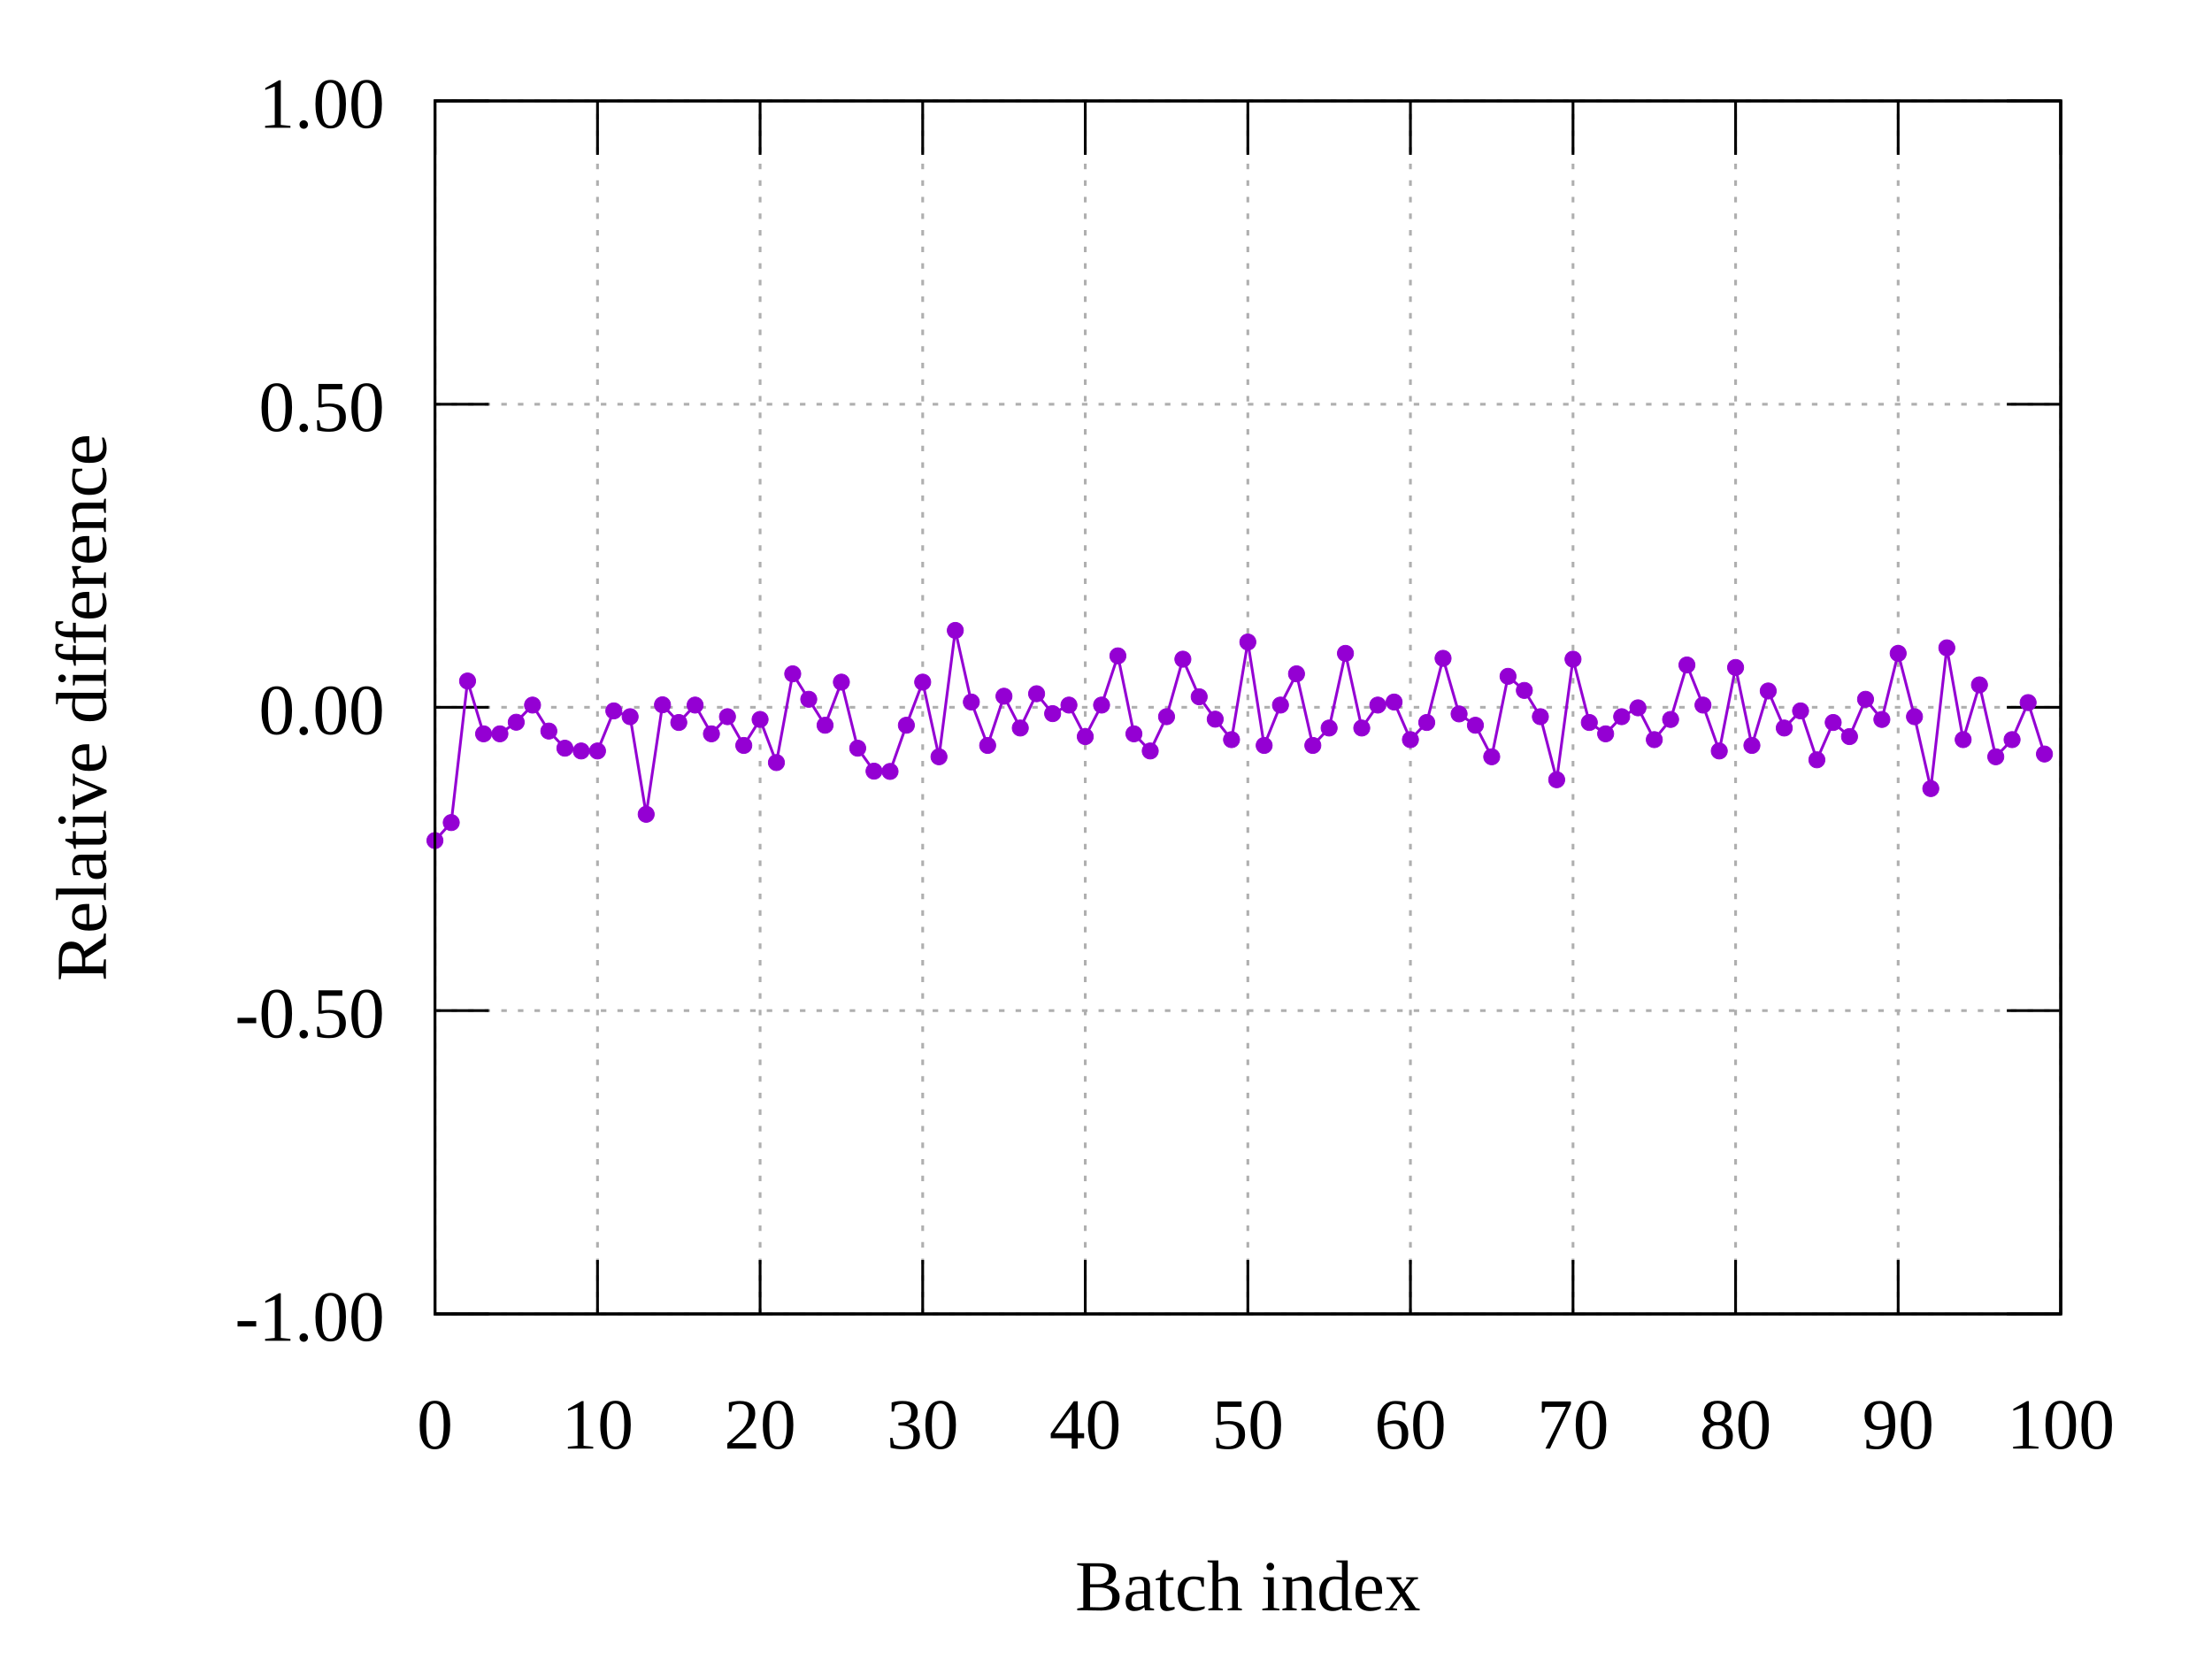
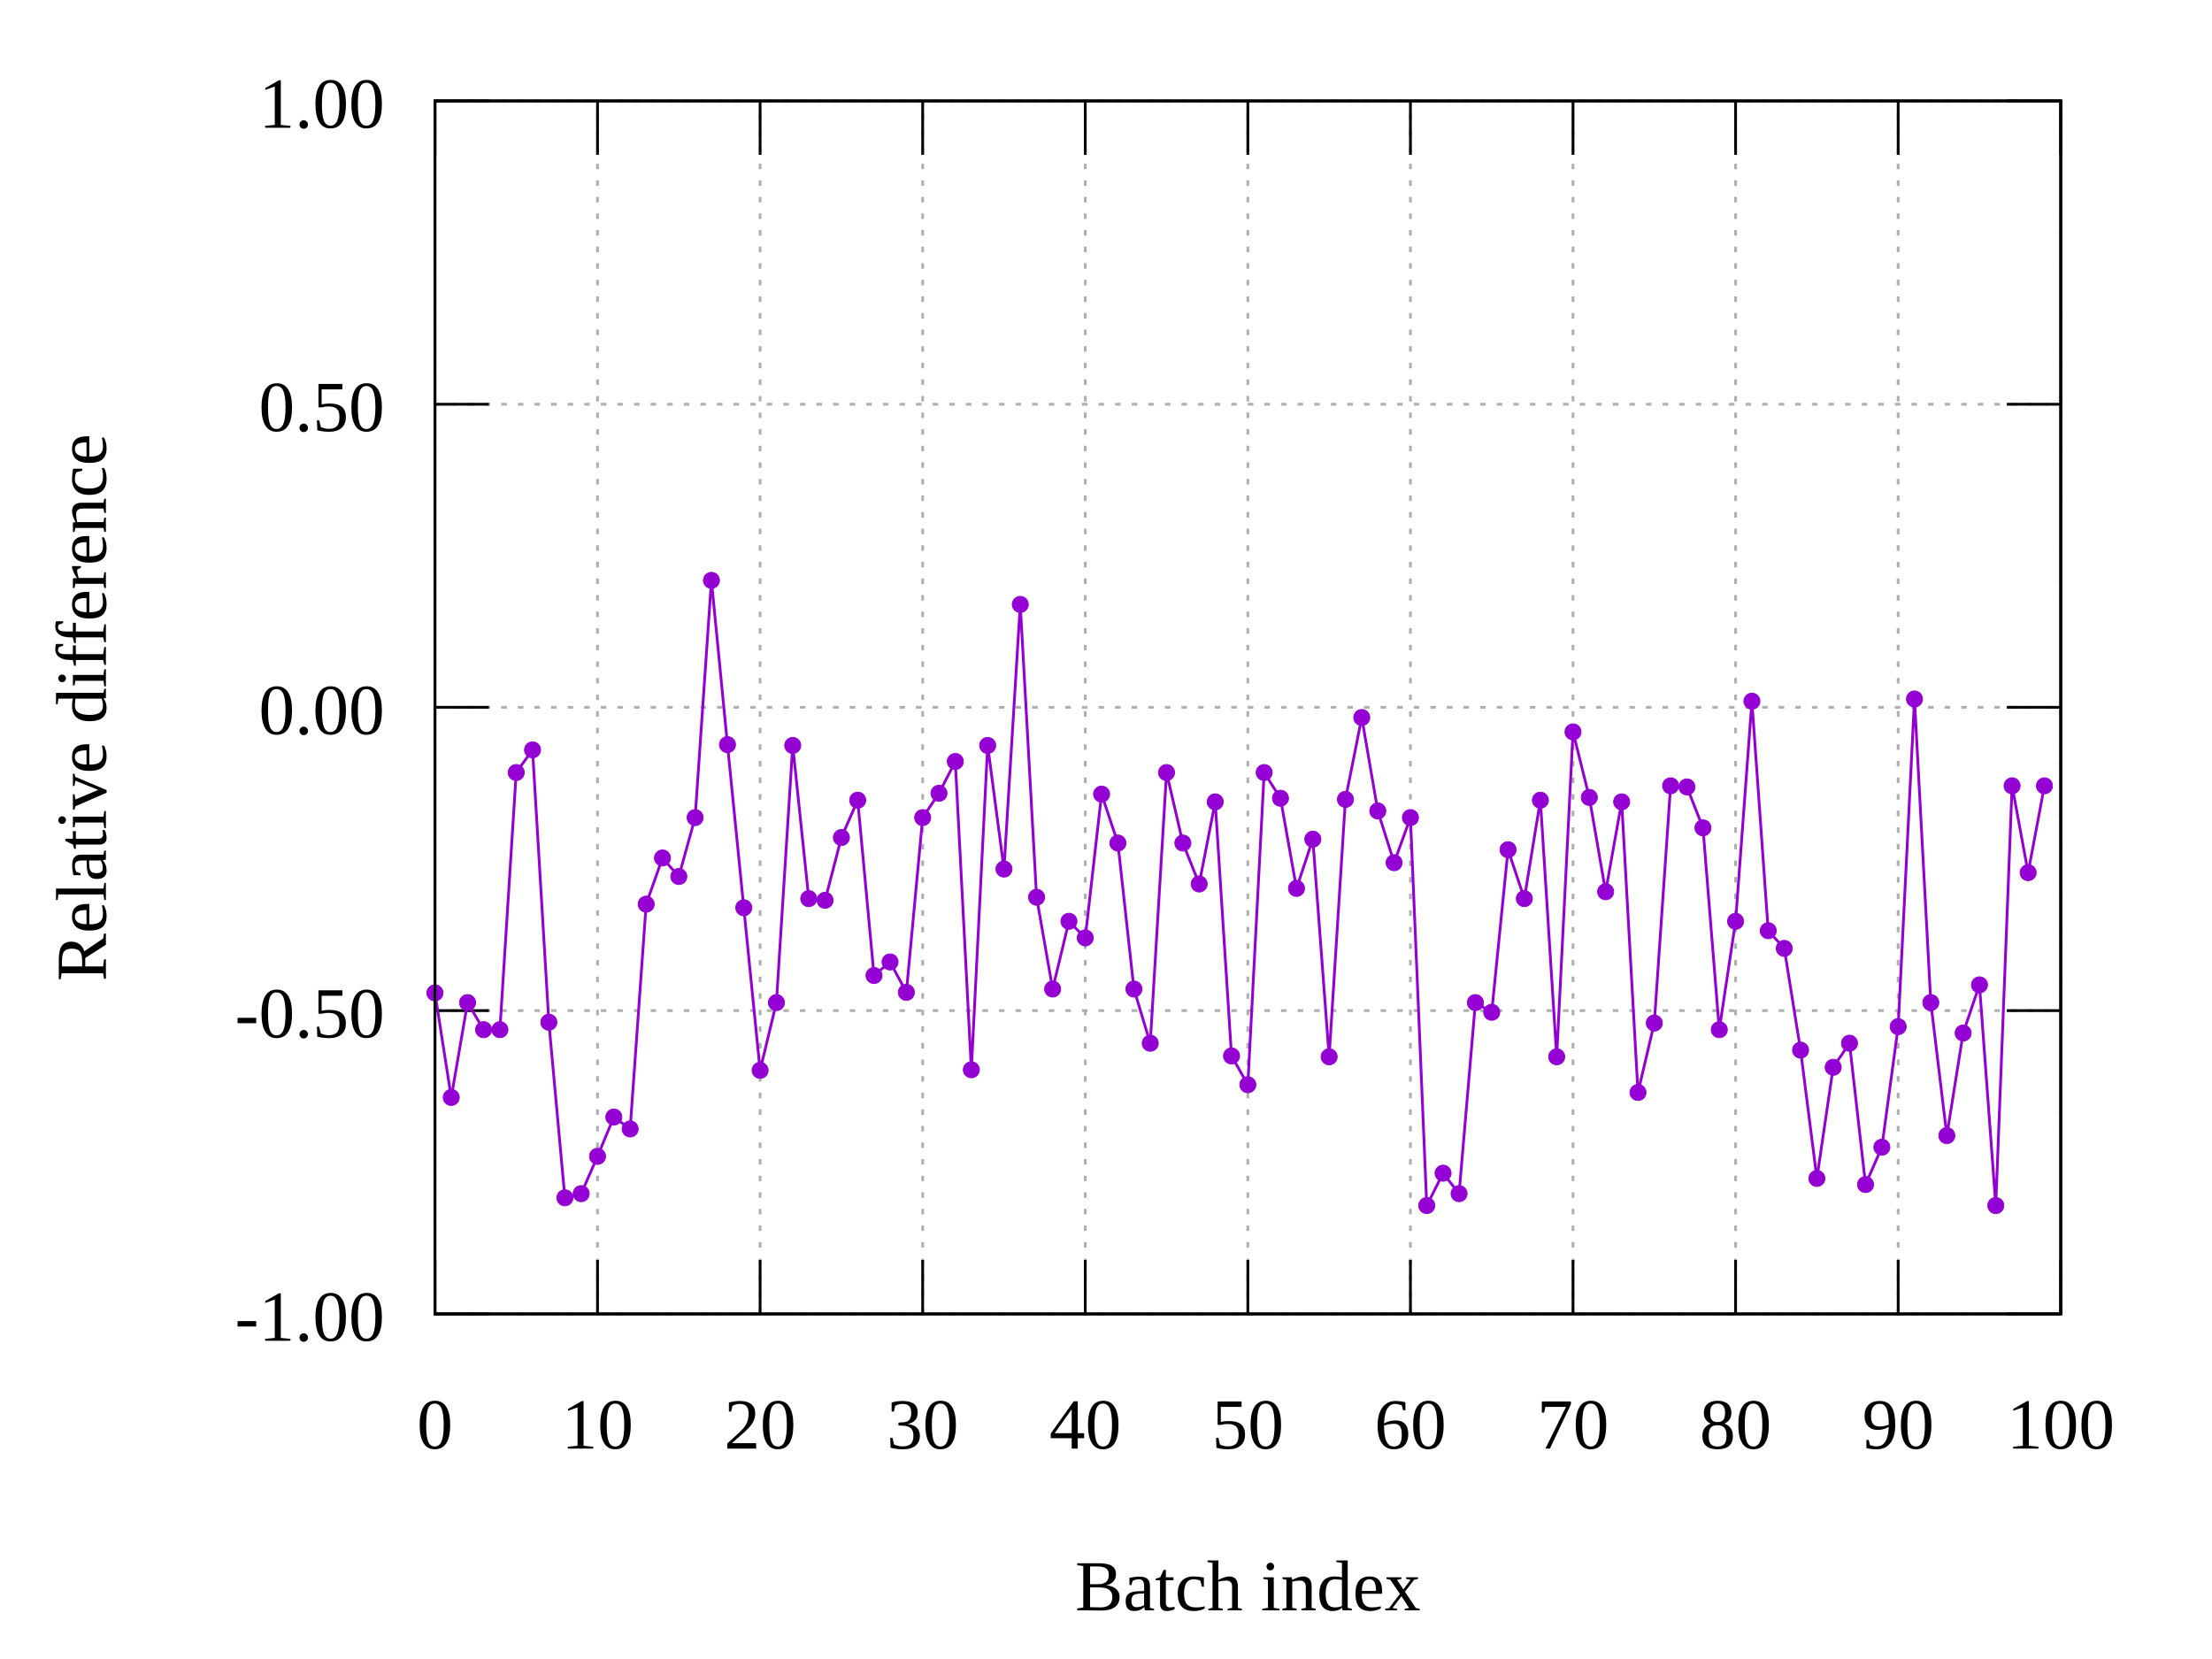
<svg xmlns="http://www.w3.org/2000/svg" xmlns:xlink="http://www.w3.org/1999/xlink" width="800" height="600" viewBox="0 0 800 600">
  <g id="gnuplot_canvas">
    <rect x="0" y="0" width="800" height="600" fill="none" />
    <defs>
      <circle id="gpDot" r="0.5" stroke-width="0.5" />
      <path id="gpPt0" stroke-width="0.103" stroke="currentColor" d="M-1,0 h2 M0,-1 v2" />
      <path id="gpPt1" stroke-width="0.103" stroke="currentColor" d="M-1,-1 L1,1 M1,-1 L-1,1" />
      <path id="gpPt2" stroke-width="0.103" stroke="currentColor" d="M-1,0 L1,0 M0,-1 L0,1 M-1,-1 L1,1 M-1,1 L1,-1" />
      <rect id="gpPt3" stroke-width="0.103" stroke="currentColor" x="-1" y="-1" width="2" height="2" />
      <rect id="gpPt4" stroke-width="0.103" stroke="currentColor" fill="currentColor" x="-1" y="-1" width="2" height="2" />
      <circle id="gpPt5" stroke-width="0.103" stroke="currentColor" cx="0" cy="0" r="1" />
      <use xlink:href="#gpPt5" id="gpPt6" fill="currentColor" stroke="none" />
      <path id="gpPt7" stroke-width="0.103" stroke="currentColor" d="M0,-1.33 L-1.33,0.67 L1.33,0.67 z" />
      <use xlink:href="#gpPt7" id="gpPt8" fill="currentColor" stroke="none" />
      <use xlink:href="#gpPt7" id="gpPt9" stroke="currentColor" transform="rotate(180)" />
      <use xlink:href="#gpPt9" id="gpPt10" fill="currentColor" stroke="none" />
      <use xlink:href="#gpPt3" id="gpPt11" stroke="currentColor" transform="rotate(45)" />
      <use xlink:href="#gpPt11" id="gpPt12" fill="currentColor" stroke="none" />
      <path id="gpPt13" stroke-width="0.103" stroke="currentColor" d="M0,1.330 L1.265,0.411 L0.782,-1.067 L-0.782,-1.076 L-1.265,0.411 z" />
      <use xlink:href="#gpPt13" id="gpPt14" fill="currentColor" stroke="none" />
      <filter id="textbox" filterUnits="objectBoundingBox" x="0" y="0" height="1" width="1">
        <feFlood flood-color="white" flood-opacity="1" result="bgnd" />
        <feComposite in="SourceGraphic" in2="bgnd" operator="atop" />
      </filter>
      <filter id="greybox" filterUnits="objectBoundingBox" x="0" y="0" height="1" width="1">
        <feFlood flood-color="lightgrey" flood-opacity="1" result="grey" />
        <feComposite in="SourceGraphic" in2="grey" operator="atop" />
      </filter>
    </defs>
    <g fill="none" color="white" stroke="currentColor" stroke-width="1.00" stroke-linecap="butt" stroke-linejoin="miter">
</g>
    <g fill="none" color="black" stroke="currentColor" stroke-width="1.00" stroke-linecap="butt" stroke-linejoin="miter">
</g>
    <g fill="none" color="gray" stroke="currentColor" stroke-width="1.00" stroke-linecap="butt" stroke-linejoin="miter">
      <path stroke="rgb(175, 175, 175)" stroke-dasharray="2,4" class="gridline" d="M157.3,475.2 L745.3,475.2  " />
    </g>
    <g fill="none" color="black" stroke="currentColor" stroke-width="1.00" stroke-linecap="butt" stroke-linejoin="miter">
      <path stroke="black" d="M157.3,475.2 L176.8,475.2 M745.3,475.2 L725.8,475.2  " />
      <g transform="translate(139.1,484.9)" stroke="none" fill="black" font-family="Times New Roman" font-size="26.00" text-anchor="end">
        <text>
          <tspan font-family="Times New Roman">-1.00</tspan>
        </text>
      </g>
    </g>
    <g fill="none" color="black" stroke="currentColor" stroke-width="1.00" stroke-linecap="butt" stroke-linejoin="miter">
</g>
    <g fill="none" color="gray" stroke="currentColor" stroke-width="1.00" stroke-linecap="butt" stroke-linejoin="miter">
      <path stroke="rgb(175, 175, 175)" stroke-dasharray="2,4" class="gridline" d="M157.3,365.5 L745.3,365.5  " />
    </g>
    <g fill="none" color="black" stroke="currentColor" stroke-width="1.00" stroke-linecap="butt" stroke-linejoin="miter">
      <path stroke="black" d="M157.3,365.5 L176.8,365.5 M745.3,365.5 L725.8,365.5  " />
      <g transform="translate(139.1,375.2)" stroke="none" fill="black" font-family="Times New Roman" font-size="26.00" text-anchor="end">
        <text>
          <tspan font-family="Times New Roman">-0.50</tspan>
        </text>
      </g>
    </g>
    <g fill="none" color="black" stroke="currentColor" stroke-width="1.00" stroke-linecap="butt" stroke-linejoin="miter">
</g>
    <g fill="none" color="gray" stroke="currentColor" stroke-width="1.00" stroke-linecap="butt" stroke-linejoin="miter">
      <path stroke="rgb(175, 175, 175)" stroke-dasharray="2,4" class="gridline" d="M157.3,255.8 L745.3,255.8  " />
    </g>
    <g fill="none" color="black" stroke="currentColor" stroke-width="1.00" stroke-linecap="butt" stroke-linejoin="miter">
      <path stroke="black" d="M157.3,255.8 L176.8,255.8 M745.3,255.8 L725.8,255.8  " />
      <g transform="translate(139.1,265.5)" stroke="none" fill="black" font-family="Times New Roman" font-size="26.00" text-anchor="end">
        <text>
          <tspan font-family="Times New Roman">0.00</tspan>
        </text>
      </g>
    </g>
    <g fill="none" color="black" stroke="currentColor" stroke-width="1.00" stroke-linecap="butt" stroke-linejoin="miter">
</g>
    <g fill="none" color="gray" stroke="currentColor" stroke-width="1.00" stroke-linecap="butt" stroke-linejoin="miter">
      <path stroke="rgb(175, 175, 175)" stroke-dasharray="2,4" class="gridline" d="M157.3,146.2 L745.3,146.2  " />
    </g>
    <g fill="none" color="black" stroke="currentColor" stroke-width="1.00" stroke-linecap="butt" stroke-linejoin="miter">
      <path stroke="black" d="M157.3,146.2 L176.8,146.2 M745.3,146.2 L725.8,146.2  " />
      <g transform="translate(139.1,155.9)" stroke="none" fill="black" font-family="Times New Roman" font-size="26.00" text-anchor="end">
        <text>
          <tspan font-family="Times New Roman">0.50</tspan>
        </text>
      </g>
    </g>
    <g fill="none" color="black" stroke="currentColor" stroke-width="1.00" stroke-linecap="butt" stroke-linejoin="miter">
</g>
    <g fill="none" color="gray" stroke="currentColor" stroke-width="1.00" stroke-linecap="butt" stroke-linejoin="miter">
      <path stroke="rgb(175, 175, 175)" stroke-dasharray="2,4" class="gridline" d="M157.3,36.5 L745.3,36.5  " />
    </g>
    <g fill="none" color="black" stroke="currentColor" stroke-width="1.00" stroke-linecap="butt" stroke-linejoin="miter">
      <path stroke="black" d="M157.3,36.5 L176.8,36.5 M745.3,36.5 L725.8,36.5  " />
      <g transform="translate(139.1,46.2)" stroke="none" fill="black" font-family="Times New Roman" font-size="26.00" text-anchor="end">
        <text>
          <tspan font-family="Times New Roman">1.00</tspan>
        </text>
      </g>
    </g>
    <g fill="none" color="black" stroke="currentColor" stroke-width="1.00" stroke-linecap="butt" stroke-linejoin="miter">
</g>
    <g fill="none" color="gray" stroke="currentColor" stroke-width="1.00" stroke-linecap="butt" stroke-linejoin="miter">
      <path stroke="rgb(175, 175, 175)" stroke-dasharray="2,4" class="gridline" d="M157.3,475.2 L157.3,36.5  " />
    </g>
    <g fill="none" color="black" stroke="currentColor" stroke-width="1.00" stroke-linecap="butt" stroke-linejoin="miter">
      <path stroke="black" d="M157.3,475.2 L157.3,455.7 M157.3,36.5 L157.3,56.0  " />
      <g transform="translate(157.3,523.9)" stroke="none" fill="black" font-family="Times New Roman" font-size="26.00" text-anchor="middle">
        <text>
          <tspan font-family="Times New Roman"> 0</tspan>
        </text>
      </g>
    </g>
    <g fill="none" color="black" stroke="currentColor" stroke-width="1.00" stroke-linecap="butt" stroke-linejoin="miter">
</g>
    <g fill="none" color="gray" stroke="currentColor" stroke-width="1.00" stroke-linecap="butt" stroke-linejoin="miter">
      <path stroke="rgb(175, 175, 175)" stroke-dasharray="2,4" class="gridline" d="M216.1,475.2 L216.1,36.5  " />
    </g>
    <g fill="none" color="black" stroke="currentColor" stroke-width="1.00" stroke-linecap="butt" stroke-linejoin="miter">
      <path stroke="black" d="M216.1,475.2 L216.1,455.7 M216.1,36.5 L216.1,56.0  " />
      <g transform="translate(216.1,523.9)" stroke="none" fill="black" font-family="Times New Roman" font-size="26.00" text-anchor="middle">
        <text>
          <tspan font-family="Times New Roman"> 10</tspan>
        </text>
      </g>
    </g>
    <g fill="none" color="black" stroke="currentColor" stroke-width="1.00" stroke-linecap="butt" stroke-linejoin="miter">
</g>
    <g fill="none" color="gray" stroke="currentColor" stroke-width="1.00" stroke-linecap="butt" stroke-linejoin="miter">
      <path stroke="rgb(175, 175, 175)" stroke-dasharray="2,4" class="gridline" d="M274.9,475.2 L274.9,36.5  " />
    </g>
    <g fill="none" color="black" stroke="currentColor" stroke-width="1.00" stroke-linecap="butt" stroke-linejoin="miter">
      <path stroke="black" d="M274.9,475.2 L274.9,455.7 M274.9,36.5 L274.9,56.0  " />
      <g transform="translate(274.9,523.9)" stroke="none" fill="black" font-family="Times New Roman" font-size="26.00" text-anchor="middle">
        <text>
          <tspan font-family="Times New Roman"> 20</tspan>
        </text>
      </g>
    </g>
    <g fill="none" color="black" stroke="currentColor" stroke-width="1.00" stroke-linecap="butt" stroke-linejoin="miter">
</g>
    <g fill="none" color="gray" stroke="currentColor" stroke-width="1.00" stroke-linecap="butt" stroke-linejoin="miter">
      <path stroke="rgb(175, 175, 175)" stroke-dasharray="2,4" class="gridline" d="M333.7,475.2 L333.7,36.5  " />
    </g>
    <g fill="none" color="black" stroke="currentColor" stroke-width="1.00" stroke-linecap="butt" stroke-linejoin="miter">
      <path stroke="black" d="M333.7,475.2 L333.7,455.7 M333.7,36.5 L333.7,56.0  " />
      <g transform="translate(333.7,523.9)" stroke="none" fill="black" font-family="Times New Roman" font-size="26.00" text-anchor="middle">
        <text>
          <tspan font-family="Times New Roman"> 30</tspan>
        </text>
      </g>
    </g>
    <g fill="none" color="black" stroke="currentColor" stroke-width="1.00" stroke-linecap="butt" stroke-linejoin="miter">
</g>
    <g fill="none" color="gray" stroke="currentColor" stroke-width="1.00" stroke-linecap="butt" stroke-linejoin="miter">
      <path stroke="rgb(175, 175, 175)" stroke-dasharray="2,4" class="gridline" d="M392.5,475.2 L392.5,36.5  " />
    </g>
    <g fill="none" color="black" stroke="currentColor" stroke-width="1.00" stroke-linecap="butt" stroke-linejoin="miter">
      <path stroke="black" d="M392.5,475.2 L392.5,455.7 M392.5,36.5 L392.5,56.0  " />
      <g transform="translate(392.5,523.9)" stroke="none" fill="black" font-family="Times New Roman" font-size="26.00" text-anchor="middle">
        <text>
          <tspan font-family="Times New Roman"> 40</tspan>
        </text>
      </g>
    </g>
    <g fill="none" color="black" stroke="currentColor" stroke-width="1.00" stroke-linecap="butt" stroke-linejoin="miter">
</g>
    <g fill="none" color="gray" stroke="currentColor" stroke-width="1.00" stroke-linecap="butt" stroke-linejoin="miter">
      <path stroke="rgb(175, 175, 175)" stroke-dasharray="2,4" class="gridline" d="M451.3,475.2 L451.3,36.5  " />
    </g>
    <g fill="none" color="black" stroke="currentColor" stroke-width="1.00" stroke-linecap="butt" stroke-linejoin="miter">
      <path stroke="black" d="M451.3,475.2 L451.3,455.7 M451.3,36.5 L451.3,56.0  " />
      <g transform="translate(451.3,523.9)" stroke="none" fill="black" font-family="Times New Roman" font-size="26.00" text-anchor="middle">
        <text>
          <tspan font-family="Times New Roman"> 50</tspan>
        </text>
      </g>
    </g>
    <g fill="none" color="black" stroke="currentColor" stroke-width="1.00" stroke-linecap="butt" stroke-linejoin="miter">
</g>
    <g fill="none" color="gray" stroke="currentColor" stroke-width="1.00" stroke-linecap="butt" stroke-linejoin="miter">
      <path stroke="rgb(175, 175, 175)" stroke-dasharray="2,4" class="gridline" d="M510.1,475.2 L510.1,36.5  " />
    </g>
    <g fill="none" color="black" stroke="currentColor" stroke-width="1.00" stroke-linecap="butt" stroke-linejoin="miter">
      <path stroke="black" d="M510.1,475.2 L510.1,455.7 M510.1,36.5 L510.1,56.0  " />
      <g transform="translate(510.1,523.9)" stroke="none" fill="black" font-family="Times New Roman" font-size="26.00" text-anchor="middle">
        <text>
          <tspan font-family="Times New Roman"> 60</tspan>
        </text>
      </g>
    </g>
    <g fill="none" color="black" stroke="currentColor" stroke-width="1.00" stroke-linecap="butt" stroke-linejoin="miter">
</g>
    <g fill="none" color="gray" stroke="currentColor" stroke-width="1.00" stroke-linecap="butt" stroke-linejoin="miter">
      <path stroke="rgb(175, 175, 175)" stroke-dasharray="2,4" class="gridline" d="M568.9,475.2 L568.9,36.5  " />
    </g>
    <g fill="none" color="black" stroke="currentColor" stroke-width="1.00" stroke-linecap="butt" stroke-linejoin="miter">
      <path stroke="black" d="M568.9,475.2 L568.9,455.7 M568.9,36.5 L568.9,56.0  " />
      <g transform="translate(568.9,523.9)" stroke="none" fill="black" font-family="Times New Roman" font-size="26.00" text-anchor="middle">
        <text>
          <tspan font-family="Times New Roman"> 70</tspan>
        </text>
      </g>
    </g>
    <g fill="none" color="black" stroke="currentColor" stroke-width="1.00" stroke-linecap="butt" stroke-linejoin="miter">
</g>
    <g fill="none" color="gray" stroke="currentColor" stroke-width="1.00" stroke-linecap="butt" stroke-linejoin="miter">
      <path stroke="rgb(175, 175, 175)" stroke-dasharray="2,4" class="gridline" d="M627.7,475.2 L627.7,56.0 L627.7,36.5  " />
    </g>
    <g fill="none" color="black" stroke="currentColor" stroke-width="1.00" stroke-linecap="butt" stroke-linejoin="miter">
      <path stroke="black" d="M627.7,475.2 L627.7,455.7 M627.7,36.5 L627.7,56.0  " />
      <g transform="translate(627.7,523.9)" stroke="none" fill="black" font-family="Times New Roman" font-size="26.00" text-anchor="middle">
        <text>
          <tspan font-family="Times New Roman"> 80</tspan>
        </text>
      </g>
    </g>
    <g fill="none" color="black" stroke="currentColor" stroke-width="1.00" stroke-linecap="butt" stroke-linejoin="miter">
</g>
    <g fill="none" color="gray" stroke="currentColor" stroke-width="1.00" stroke-linecap="butt" stroke-linejoin="miter">
      <path stroke="rgb(175, 175, 175)" stroke-dasharray="2,4" class="gridline" d="M686.5,475.2 L686.5,56.0 L686.5,36.5  " />
    </g>
    <g fill="none" color="black" stroke="currentColor" stroke-width="1.00" stroke-linecap="butt" stroke-linejoin="miter">
      <path stroke="black" d="M686.5,475.2 L686.5,455.7 M686.5,36.5 L686.5,56.0  " />
      <g transform="translate(686.5,523.9)" stroke="none" fill="black" font-family="Times New Roman" font-size="26.00" text-anchor="middle">
        <text>
          <tspan font-family="Times New Roman"> 90</tspan>
        </text>
      </g>
    </g>
    <g fill="none" color="black" stroke="currentColor" stroke-width="1.00" stroke-linecap="butt" stroke-linejoin="miter">
</g>
    <g fill="none" color="gray" stroke="currentColor" stroke-width="1.00" stroke-linecap="butt" stroke-linejoin="miter">
      <path stroke="rgb(175, 175, 175)" stroke-dasharray="2,4" class="gridline" d="M745.3,475.2 L745.3,36.5  " />
    </g>
    <g fill="none" color="black" stroke="currentColor" stroke-width="1.00" stroke-linecap="butt" stroke-linejoin="miter">
      <path stroke="black" d="M745.3,475.2 L745.3,455.7 M745.3,36.5 L745.3,56.0  " />
      <g transform="translate(745.3,523.9)" stroke="none" fill="black" font-family="Times New Roman" font-size="26.00" text-anchor="middle">
        <text>
          <tspan font-family="Times New Roman"> 100</tspan>
        </text>
      </g>
    </g>
    <g fill="none" color="black" stroke="currentColor" stroke-width="1.00" stroke-linecap="butt" stroke-linejoin="miter">
</g>
    <g fill="none" color="black" stroke="currentColor" stroke-width="1.00" stroke-linecap="butt" stroke-linejoin="miter">
      <path stroke="black" d="M157.3,36.5 L157.3,475.2 L745.3,475.2 L745.3,36.5 L157.3,36.5 Z  " />
    </g>
    <g fill="none" color="black" stroke="currentColor" stroke-width="1.00" stroke-linecap="butt" stroke-linejoin="miter">
      <g transform="translate(38.3,255.9) rotate(270)" stroke="none" fill="black" font-family="Times New Roman" font-size="26.00" text-anchor="middle">
        <text>
          <tspan font-family="Times New Roman">Relative difference</tspan>
        </text>
      </g>
    </g>
    <g fill="none" color="black" stroke="currentColor" stroke-width="1.00" stroke-linecap="butt" stroke-linejoin="miter">
      <g transform="translate(451.3,582.4)" stroke="none" fill="black" font-family="Times New Roman" font-size="26.00" text-anchor="middle">
        <text>
          <tspan font-family="Times New Roman">Batch index</tspan>
        </text>
      </g>
    </g>
    <g fill="none" color="black" stroke="currentColor" stroke-width="1.00" stroke-linecap="butt" stroke-linejoin="miter">
</g>
    <g id="gnuplot_plot_1">
      <g fill="none" color="black" stroke="currentColor" stroke-width="1.00" stroke-linecap="butt" stroke-linejoin="miter">
-         <path stroke="rgb(148,   0, 211)" d="M157.3,304.0 L163.2,297.5 L169.1,246.3 L174.9,265.4 L180.8,265.4 L186.7,261.2 L192.6,255.0 L198.5,264.4   L204.3,270.6 L210.2,271.6 L216.1,271.6 L222.0,257.1 L227.9,259.2 L233.7,294.5 L239.6,254.9 L245.5,261.3   L251.4,255.0 L257.3,265.4 L263.1,259.2 L269.0,269.6 L274.9,260.2 L280.8,275.8 L286.7,243.7 L292.5,252.9   L298.4,262.3 L304.3,246.7 L310.2,270.6 L316.1,278.9 L321.9,279.0 L327.8,262.3 L333.7,246.7 L339.6,273.7   L345.5,228.0 L351.3,253.9 L357.2,269.6 L363.1,251.8 L369.0,263.3 L374.9,250.9 L380.7,258.1 L386.6,255.0   L392.5,266.4 L398.4,255.0 L404.3,237.2 L410.1,265.4 L416.0,271.6 L421.9,259.2 L427.8,238.4 L433.7,252.0   L439.5,260.1 L445.4,267.5 L451.3,232.2 L457.2,269.6 L463.1,255.0 L468.9,243.7 L474.8,269.6 L480.7,263.3   L486.6,236.3 L492.5,263.3 L498.3,255.0 L504.2,253.9 L510.1,267.5 L516.0,261.3 L521.9,238.1 L527.7,258.2   L533.6,262.3 L539.5,273.7 L545.4,244.6 L551.3,249.7 L557.1,259.2 L563.0,282.0 L568.9,238.4 L574.8,261.3   L580.7,265.4 L586.5,259.2 L592.4,256.0 L598.3,267.5 L604.2,260.2 L610.1,240.5 L615.9,255.0 L621.8,271.6   L627.7,241.4 L633.6,269.6 L639.5,249.9 L645.3,263.3 L651.2,257.1 L657.1,274.8 L663.0,261.3 L668.9,266.4   L674.7,252.9 L680.6,260.2 L686.5,236.3 L692.4,259.2 L698.3,285.2 L704.1,234.3 L710.0,267.5 L715.9,247.7   L721.8,273.7 L727.7,267.5 L733.5,254.1 L739.4,272.7  " />
-         <use xlink:href="#gpPt6" transform="translate(157.3,304.0) scale(2.92)" color="rgb(148,   0, 211)" />
-         <use xlink:href="#gpPt6" transform="translate(163.2,297.5) scale(2.92)" color="rgb(148,   0, 211)" />
-         <use xlink:href="#gpPt6" transform="translate(169.1,246.3) scale(2.92)" color="rgb(148,   0, 211)" />
-         <use xlink:href="#gpPt6" transform="translate(174.9,265.4) scale(2.92)" color="rgb(148,   0, 211)" />
-         <use xlink:href="#gpPt6" transform="translate(180.8,265.4) scale(2.92)" color="rgb(148,   0, 211)" />
-         <use xlink:href="#gpPt6" transform="translate(186.7,261.2) scale(2.92)" color="rgb(148,   0, 211)" />
-         <use xlink:href="#gpPt6" transform="translate(192.6,255.0) scale(2.92)" color="rgb(148,   0, 211)" />
-         <use xlink:href="#gpPt6" transform="translate(198.5,264.4) scale(2.92)" color="rgb(148,   0, 211)" />
-         <use xlink:href="#gpPt6" transform="translate(204.3,270.6) scale(2.92)" color="rgb(148,   0, 211)" />
-         <use xlink:href="#gpPt6" transform="translate(210.2,271.6) scale(2.92)" color="rgb(148,   0, 211)" />
-         <use xlink:href="#gpPt6" transform="translate(216.1,271.6) scale(2.92)" color="rgb(148,   0, 211)" />
-         <use xlink:href="#gpPt6" transform="translate(222.0,257.1) scale(2.92)" color="rgb(148,   0, 211)" />
-         <use xlink:href="#gpPt6" transform="translate(227.9,259.2) scale(2.92)" color="rgb(148,   0, 211)" />
-         <use xlink:href="#gpPt6" transform="translate(233.7,294.5) scale(2.92)" color="rgb(148,   0, 211)" />
-         <use xlink:href="#gpPt6" transform="translate(239.6,254.9) scale(2.92)" color="rgb(148,   0, 211)" />
-         <use xlink:href="#gpPt6" transform="translate(245.5,261.3) scale(2.92)" color="rgb(148,   0, 211)" />
-         <use xlink:href="#gpPt6" transform="translate(251.4,255.0) scale(2.92)" color="rgb(148,   0, 211)" />
-         <use xlink:href="#gpPt6" transform="translate(257.3,265.4) scale(2.92)" color="rgb(148,   0, 211)" />
-         <use xlink:href="#gpPt6" transform="translate(263.1,259.2) scale(2.92)" color="rgb(148,   0, 211)" />
-         <use xlink:href="#gpPt6" transform="translate(269.0,269.6) scale(2.92)" color="rgb(148,   0, 211)" />
-         <use xlink:href="#gpPt6" transform="translate(274.9,260.2) scale(2.92)" color="rgb(148,   0, 211)" />
-         <use xlink:href="#gpPt6" transform="translate(280.8,275.8) scale(2.92)" color="rgb(148,   0, 211)" />
-         <use xlink:href="#gpPt6" transform="translate(286.7,243.7) scale(2.92)" color="rgb(148,   0, 211)" />
-         <use xlink:href="#gpPt6" transform="translate(292.5,252.9) scale(2.92)" color="rgb(148,   0, 211)" />
-         <use xlink:href="#gpPt6" transform="translate(298.4,262.3) scale(2.92)" color="rgb(148,   0, 211)" />
-         <use xlink:href="#gpPt6" transform="translate(304.3,246.7) scale(2.92)" color="rgb(148,   0, 211)" />
-         <use xlink:href="#gpPt6" transform="translate(310.2,270.6) scale(2.92)" color="rgb(148,   0, 211)" />
-         <use xlink:href="#gpPt6" transform="translate(316.1,278.9) scale(2.92)" color="rgb(148,   0, 211)" />
-         <use xlink:href="#gpPt6" transform="translate(321.9,279.0) scale(2.92)" color="rgb(148,   0, 211)" />
-         <use xlink:href="#gpPt6" transform="translate(327.8,262.3) scale(2.92)" color="rgb(148,   0, 211)" />
-         <use xlink:href="#gpPt6" transform="translate(333.7,246.7) scale(2.92)" color="rgb(148,   0, 211)" />
-         <use xlink:href="#gpPt6" transform="translate(339.6,273.7) scale(2.92)" color="rgb(148,   0, 211)" />
-         <use xlink:href="#gpPt6" transform="translate(345.5,228.0) scale(2.92)" color="rgb(148,   0, 211)" />
-         <use xlink:href="#gpPt6" transform="translate(351.3,253.9) scale(2.92)" color="rgb(148,   0, 211)" />
+         <path stroke="rgb(148,   0, 211)" d="M157.3,359.1 L163.2,396.9 L169.1,362.6 L174.9,372.4 L180.8,372.4 L186.7,279.4 L192.6,271.2 L198.5,369.7   L204.3,433.2 L210.2,431.7 L216.1,418.2 L222.0,404.0 L227.9,408.3 L233.7,327.0 L239.6,310.3 L245.5,317.0   L251.4,295.7 L257.3,209.9 L263.1,269.3 L269.0,328.3 L274.9,387.1 L280.8,362.6 L286.7,269.6 L292.5,325.0   L298.4,325.6 L304.3,302.9 L310.2,289.4 L316.1,352.8 L321.9,347.9 L327.8,358.9 L333.7,295.7 L339.6,286.9   L345.5,275.4 L351.3,386.9 L357.2,269.6 L363.1,314.3 L369.0,218.6 L374.9,324.5 L380.7,357.7 L386.6,333.2   L392.5,339.2 L398.4,287.2 L404.3,304.9 L410.1,357.7 L416.0,377.3 L421.9,279.4 L427.8,304.9 L433.7,319.7   L439.5,290.0 L445.4,381.9 L451.3,392.3 L457.2,279.4 L463.1,288.7 L468.9,321.3 L474.8,303.5 L480.7,382.2   L486.6,289.1 L492.5,259.5 L498.3,293.3 L504.2,312.0 L510.1,295.7 L516.0,436.0 L521.9,424.3 L527.7,431.7   L533.6,362.6 L539.5,366.1 L545.4,307.3 L551.3,325.0 L557.1,289.4 L563.0,382.2 L568.9,264.7 L574.8,288.4   L580.7,322.5 L586.5,290.0 L592.4,395.1 L598.3,370.0 L604.2,284.2 L610.1,284.6 L615.9,299.4 L621.8,372.4   L627.7,333.2 L633.6,253.6 L639.5,336.6 L645.3,343.0 L651.2,379.8 L657.1,426.2 L663.0,386.0 L668.9,377.3   L674.7,428.4 L680.6,414.9 L686.5,371.3 L692.4,252.8 L698.3,362.6 L704.1,410.7 L710.0,373.6 L715.9,356.2   L721.8,436.0 L727.7,284.2 L733.5,315.6 L739.4,284.2  " />
+         <use xlink:href="#gpPt6" transform="translate(157.3,359.1) scale(2.92)" color="rgb(148,   0, 211)" />
+         <use xlink:href="#gpPt6" transform="translate(163.2,396.9) scale(2.92)" color="rgb(148,   0, 211)" />
+         <use xlink:href="#gpPt6" transform="translate(169.1,362.6) scale(2.92)" color="rgb(148,   0, 211)" />
+         <use xlink:href="#gpPt6" transform="translate(174.9,372.4) scale(2.92)" color="rgb(148,   0, 211)" />
+         <use xlink:href="#gpPt6" transform="translate(180.8,372.4) scale(2.92)" color="rgb(148,   0, 211)" />
+         <use xlink:href="#gpPt6" transform="translate(186.7,279.4) scale(2.92)" color="rgb(148,   0, 211)" />
+         <use xlink:href="#gpPt6" transform="translate(192.6,271.2) scale(2.92)" color="rgb(148,   0, 211)" />
+         <use xlink:href="#gpPt6" transform="translate(198.5,369.7) scale(2.92)" color="rgb(148,   0, 211)" />
+         <use xlink:href="#gpPt6" transform="translate(204.3,433.2) scale(2.92)" color="rgb(148,   0, 211)" />
+         <use xlink:href="#gpPt6" transform="translate(210.2,431.7) scale(2.92)" color="rgb(148,   0, 211)" />
+         <use xlink:href="#gpPt6" transform="translate(216.1,418.2) scale(2.92)" color="rgb(148,   0, 211)" />
+         <use xlink:href="#gpPt6" transform="translate(222.0,404.0) scale(2.92)" color="rgb(148,   0, 211)" />
+         <use xlink:href="#gpPt6" transform="translate(227.9,408.3) scale(2.92)" color="rgb(148,   0, 211)" />
+         <use xlink:href="#gpPt6" transform="translate(233.7,327.0) scale(2.92)" color="rgb(148,   0, 211)" />
+         <use xlink:href="#gpPt6" transform="translate(239.6,310.3) scale(2.92)" color="rgb(148,   0, 211)" />
+         <use xlink:href="#gpPt6" transform="translate(245.5,317.0) scale(2.92)" color="rgb(148,   0, 211)" />
+         <use xlink:href="#gpPt6" transform="translate(251.4,295.7) scale(2.92)" color="rgb(148,   0, 211)" />
+         <use xlink:href="#gpPt6" transform="translate(257.3,209.9) scale(2.92)" color="rgb(148,   0, 211)" />
+         <use xlink:href="#gpPt6" transform="translate(263.1,269.3) scale(2.92)" color="rgb(148,   0, 211)" />
+         <use xlink:href="#gpPt6" transform="translate(269.0,328.3) scale(2.92)" color="rgb(148,   0, 211)" />
+         <use xlink:href="#gpPt6" transform="translate(274.9,387.1) scale(2.92)" color="rgb(148,   0, 211)" />
+         <use xlink:href="#gpPt6" transform="translate(280.8,362.6) scale(2.92)" color="rgb(148,   0, 211)" />
+         <use xlink:href="#gpPt6" transform="translate(286.7,269.6) scale(2.92)" color="rgb(148,   0, 211)" />
+         <use xlink:href="#gpPt6" transform="translate(292.5,325.0) scale(2.92)" color="rgb(148,   0, 211)" />
+         <use xlink:href="#gpPt6" transform="translate(298.4,325.6) scale(2.92)" color="rgb(148,   0, 211)" />
+         <use xlink:href="#gpPt6" transform="translate(304.3,302.9) scale(2.92)" color="rgb(148,   0, 211)" />
+         <use xlink:href="#gpPt6" transform="translate(310.2,289.4) scale(2.92)" color="rgb(148,   0, 211)" />
+         <use xlink:href="#gpPt6" transform="translate(316.1,352.8) scale(2.92)" color="rgb(148,   0, 211)" />
+         <use xlink:href="#gpPt6" transform="translate(321.9,347.9) scale(2.92)" color="rgb(148,   0, 211)" />
+         <use xlink:href="#gpPt6" transform="translate(327.8,358.9) scale(2.92)" color="rgb(148,   0, 211)" />
+         <use xlink:href="#gpPt6" transform="translate(333.7,295.7) scale(2.92)" color="rgb(148,   0, 211)" />
+         <use xlink:href="#gpPt6" transform="translate(339.6,286.9) scale(2.92)" color="rgb(148,   0, 211)" />
+         <use xlink:href="#gpPt6" transform="translate(345.5,275.4) scale(2.92)" color="rgb(148,   0, 211)" />
+         <use xlink:href="#gpPt6" transform="translate(351.3,386.9) scale(2.92)" color="rgb(148,   0, 211)" />
        <use xlink:href="#gpPt6" transform="translate(357.2,269.6) scale(2.92)" color="rgb(148,   0, 211)" />
-         <use xlink:href="#gpPt6" transform="translate(363.1,251.8) scale(2.92)" color="rgb(148,   0, 211)" />
-         <use xlink:href="#gpPt6" transform="translate(369.0,263.3) scale(2.92)" color="rgb(148,   0, 211)" />
-         <use xlink:href="#gpPt6" transform="translate(374.9,250.9) scale(2.92)" color="rgb(148,   0, 211)" />
-         <use xlink:href="#gpPt6" transform="translate(380.7,258.1) scale(2.92)" color="rgb(148,   0, 211)" />
-         <use xlink:href="#gpPt6" transform="translate(386.6,255.0) scale(2.92)" color="rgb(148,   0, 211)" />
-         <use xlink:href="#gpPt6" transform="translate(392.5,266.4) scale(2.92)" color="rgb(148,   0, 211)" />
-         <use xlink:href="#gpPt6" transform="translate(398.4,255.0) scale(2.92)" color="rgb(148,   0, 211)" />
-         <use xlink:href="#gpPt6" transform="translate(404.3,237.2) scale(2.92)" color="rgb(148,   0, 211)" />
-         <use xlink:href="#gpPt6" transform="translate(410.1,265.4) scale(2.92)" color="rgb(148,   0, 211)" />
-         <use xlink:href="#gpPt6" transform="translate(416.0,271.6) scale(2.92)" color="rgb(148,   0, 211)" />
-         <use xlink:href="#gpPt6" transform="translate(421.9,259.2) scale(2.92)" color="rgb(148,   0, 211)" />
-         <use xlink:href="#gpPt6" transform="translate(427.8,238.4) scale(2.92)" color="rgb(148,   0, 211)" />
-         <use xlink:href="#gpPt6" transform="translate(433.7,252.0) scale(2.92)" color="rgb(148,   0, 211)" />
-         <use xlink:href="#gpPt6" transform="translate(439.5,260.1) scale(2.92)" color="rgb(148,   0, 211)" />
-         <use xlink:href="#gpPt6" transform="translate(445.4,267.5) scale(2.92)" color="rgb(148,   0, 211)" />
-         <use xlink:href="#gpPt6" transform="translate(451.3,232.2) scale(2.92)" color="rgb(148,   0, 211)" />
-         <use xlink:href="#gpPt6" transform="translate(457.2,269.6) scale(2.92)" color="rgb(148,   0, 211)" />
-         <use xlink:href="#gpPt6" transform="translate(463.1,255.0) scale(2.92)" color="rgb(148,   0, 211)" />
-         <use xlink:href="#gpPt6" transform="translate(468.9,243.7) scale(2.92)" color="rgb(148,   0, 211)" />
-         <use xlink:href="#gpPt6" transform="translate(474.8,269.6) scale(2.92)" color="rgb(148,   0, 211)" />
-         <use xlink:href="#gpPt6" transform="translate(480.7,263.3) scale(2.92)" color="rgb(148,   0, 211)" />
-         <use xlink:href="#gpPt6" transform="translate(486.6,236.3) scale(2.92)" color="rgb(148,   0, 211)" />
-         <use xlink:href="#gpPt6" transform="translate(492.5,263.3) scale(2.92)" color="rgb(148,   0, 211)" />
-         <use xlink:href="#gpPt6" transform="translate(498.3,255.0) scale(2.92)" color="rgb(148,   0, 211)" />
-         <use xlink:href="#gpPt6" transform="translate(504.2,253.9) scale(2.92)" color="rgb(148,   0, 211)" />
-         <use xlink:href="#gpPt6" transform="translate(510.1,267.5) scale(2.92)" color="rgb(148,   0, 211)" />
-         <use xlink:href="#gpPt6" transform="translate(516.0,261.3) scale(2.92)" color="rgb(148,   0, 211)" />
-         <use xlink:href="#gpPt6" transform="translate(521.9,238.1) scale(2.92)" color="rgb(148,   0, 211)" />
-         <use xlink:href="#gpPt6" transform="translate(527.7,258.2) scale(2.92)" color="rgb(148,   0, 211)" />
-         <use xlink:href="#gpPt6" transform="translate(533.6,262.3) scale(2.92)" color="rgb(148,   0, 211)" />
-         <use xlink:href="#gpPt6" transform="translate(539.5,273.7) scale(2.92)" color="rgb(148,   0, 211)" />
-         <use xlink:href="#gpPt6" transform="translate(545.4,244.6) scale(2.92)" color="rgb(148,   0, 211)" />
-         <use xlink:href="#gpPt6" transform="translate(551.3,249.7) scale(2.92)" color="rgb(148,   0, 211)" />
-         <use xlink:href="#gpPt6" transform="translate(557.1,259.2) scale(2.92)" color="rgb(148,   0, 211)" />
-         <use xlink:href="#gpPt6" transform="translate(563.0,282.0) scale(2.92)" color="rgb(148,   0, 211)" />
-         <use xlink:href="#gpPt6" transform="translate(568.9,238.4) scale(2.92)" color="rgb(148,   0, 211)" />
-         <use xlink:href="#gpPt6" transform="translate(574.8,261.3) scale(2.92)" color="rgb(148,   0, 211)" />
-         <use xlink:href="#gpPt6" transform="translate(580.7,265.4) scale(2.92)" color="rgb(148,   0, 211)" />
-         <use xlink:href="#gpPt6" transform="translate(586.5,259.2) scale(2.92)" color="rgb(148,   0, 211)" />
-         <use xlink:href="#gpPt6" transform="translate(592.4,256.0) scale(2.92)" color="rgb(148,   0, 211)" />
-         <use xlink:href="#gpPt6" transform="translate(598.3,267.5) scale(2.92)" color="rgb(148,   0, 211)" />
-         <use xlink:href="#gpPt6" transform="translate(604.2,260.2) scale(2.92)" color="rgb(148,   0, 211)" />
-         <use xlink:href="#gpPt6" transform="translate(610.1,240.5) scale(2.92)" color="rgb(148,   0, 211)" />
-         <use xlink:href="#gpPt6" transform="translate(615.9,255.0) scale(2.92)" color="rgb(148,   0, 211)" />
-         <use xlink:href="#gpPt6" transform="translate(621.8,271.6) scale(2.92)" color="rgb(148,   0, 211)" />
-         <use xlink:href="#gpPt6" transform="translate(627.7,241.4) scale(2.92)" color="rgb(148,   0, 211)" />
-         <use xlink:href="#gpPt6" transform="translate(633.6,269.6) scale(2.92)" color="rgb(148,   0, 211)" />
-         <use xlink:href="#gpPt6" transform="translate(639.5,249.9) scale(2.92)" color="rgb(148,   0, 211)" />
-         <use xlink:href="#gpPt6" transform="translate(645.3,263.3) scale(2.92)" color="rgb(148,   0, 211)" />
-         <use xlink:href="#gpPt6" transform="translate(651.2,257.1) scale(2.92)" color="rgb(148,   0, 211)" />
-         <use xlink:href="#gpPt6" transform="translate(657.1,274.8) scale(2.92)" color="rgb(148,   0, 211)" />
-         <use xlink:href="#gpPt6" transform="translate(663.0,261.3) scale(2.92)" color="rgb(148,   0, 211)" />
-         <use xlink:href="#gpPt6" transform="translate(668.9,266.4) scale(2.92)" color="rgb(148,   0, 211)" />
-         <use xlink:href="#gpPt6" transform="translate(674.7,252.9) scale(2.92)" color="rgb(148,   0, 211)" />
-         <use xlink:href="#gpPt6" transform="translate(680.6,260.2) scale(2.92)" color="rgb(148,   0, 211)" />
-         <use xlink:href="#gpPt6" transform="translate(686.5,236.3) scale(2.92)" color="rgb(148,   0, 211)" />
-         <use xlink:href="#gpPt6" transform="translate(692.4,259.2) scale(2.92)" color="rgb(148,   0, 211)" />
-         <use xlink:href="#gpPt6" transform="translate(698.3,285.2) scale(2.92)" color="rgb(148,   0, 211)" />
-         <use xlink:href="#gpPt6" transform="translate(704.1,234.3) scale(2.92)" color="rgb(148,   0, 211)" />
-         <use xlink:href="#gpPt6" transform="translate(710.0,267.5) scale(2.92)" color="rgb(148,   0, 211)" />
-         <use xlink:href="#gpPt6" transform="translate(715.9,247.7) scale(2.92)" color="rgb(148,   0, 211)" />
-         <use xlink:href="#gpPt6" transform="translate(721.8,273.7) scale(2.92)" color="rgb(148,   0, 211)" />
-         <use xlink:href="#gpPt6" transform="translate(727.7,267.5) scale(2.92)" color="rgb(148,   0, 211)" />
-         <use xlink:href="#gpPt6" transform="translate(733.5,254.1) scale(2.92)" color="rgb(148,   0, 211)" />
-         <use xlink:href="#gpPt6" transform="translate(739.4,272.7) scale(2.92)" color="rgb(148,   0, 211)" />
+         <use xlink:href="#gpPt6" transform="translate(363.1,314.3) scale(2.92)" color="rgb(148,   0, 211)" />
+         <use xlink:href="#gpPt6" transform="translate(369.0,218.6) scale(2.92)" color="rgb(148,   0, 211)" />
+         <use xlink:href="#gpPt6" transform="translate(374.9,324.5) scale(2.92)" color="rgb(148,   0, 211)" />
+         <use xlink:href="#gpPt6" transform="translate(380.7,357.7) scale(2.92)" color="rgb(148,   0, 211)" />
+         <use xlink:href="#gpPt6" transform="translate(386.6,333.2) scale(2.92)" color="rgb(148,   0, 211)" />
+         <use xlink:href="#gpPt6" transform="translate(392.5,339.2) scale(2.92)" color="rgb(148,   0, 211)" />
+         <use xlink:href="#gpPt6" transform="translate(398.4,287.2) scale(2.92)" color="rgb(148,   0, 211)" />
+         <use xlink:href="#gpPt6" transform="translate(404.3,304.9) scale(2.92)" color="rgb(148,   0, 211)" />
+         <use xlink:href="#gpPt6" transform="translate(410.1,357.7) scale(2.92)" color="rgb(148,   0, 211)" />
+         <use xlink:href="#gpPt6" transform="translate(416.0,377.3) scale(2.92)" color="rgb(148,   0, 211)" />
+         <use xlink:href="#gpPt6" transform="translate(421.9,279.4) scale(2.92)" color="rgb(148,   0, 211)" />
+         <use xlink:href="#gpPt6" transform="translate(427.8,304.9) scale(2.92)" color="rgb(148,   0, 211)" />
+         <use xlink:href="#gpPt6" transform="translate(433.7,319.7) scale(2.92)" color="rgb(148,   0, 211)" />
+         <use xlink:href="#gpPt6" transform="translate(439.5,290.0) scale(2.92)" color="rgb(148,   0, 211)" />
+         <use xlink:href="#gpPt6" transform="translate(445.4,381.9) scale(2.92)" color="rgb(148,   0, 211)" />
+         <use xlink:href="#gpPt6" transform="translate(451.3,392.3) scale(2.92)" color="rgb(148,   0, 211)" />
+         <use xlink:href="#gpPt6" transform="translate(457.2,279.4) scale(2.92)" color="rgb(148,   0, 211)" />
+         <use xlink:href="#gpPt6" transform="translate(463.1,288.7) scale(2.92)" color="rgb(148,   0, 211)" />
+         <use xlink:href="#gpPt6" transform="translate(468.9,321.3) scale(2.92)" color="rgb(148,   0, 211)" />
+         <use xlink:href="#gpPt6" transform="translate(474.8,303.5) scale(2.92)" color="rgb(148,   0, 211)" />
+         <use xlink:href="#gpPt6" transform="translate(480.7,382.2) scale(2.92)" color="rgb(148,   0, 211)" />
+         <use xlink:href="#gpPt6" transform="translate(486.6,289.1) scale(2.92)" color="rgb(148,   0, 211)" />
+         <use xlink:href="#gpPt6" transform="translate(492.5,259.5) scale(2.92)" color="rgb(148,   0, 211)" />
+         <use xlink:href="#gpPt6" transform="translate(498.3,293.3) scale(2.92)" color="rgb(148,   0, 211)" />
+         <use xlink:href="#gpPt6" transform="translate(504.2,312.0) scale(2.92)" color="rgb(148,   0, 211)" />
+         <use xlink:href="#gpPt6" transform="translate(510.1,295.7) scale(2.92)" color="rgb(148,   0, 211)" />
+         <use xlink:href="#gpPt6" transform="translate(516.0,436.0) scale(2.92)" color="rgb(148,   0, 211)" />
+         <use xlink:href="#gpPt6" transform="translate(521.9,424.3) scale(2.92)" color="rgb(148,   0, 211)" />
+         <use xlink:href="#gpPt6" transform="translate(527.7,431.7) scale(2.92)" color="rgb(148,   0, 211)" />
+         <use xlink:href="#gpPt6" transform="translate(533.6,362.6) scale(2.92)" color="rgb(148,   0, 211)" />
+         <use xlink:href="#gpPt6" transform="translate(539.5,366.1) scale(2.92)" color="rgb(148,   0, 211)" />
+         <use xlink:href="#gpPt6" transform="translate(545.4,307.3) scale(2.92)" color="rgb(148,   0, 211)" />
+         <use xlink:href="#gpPt6" transform="translate(551.3,325.0) scale(2.92)" color="rgb(148,   0, 211)" />
+         <use xlink:href="#gpPt6" transform="translate(557.1,289.4) scale(2.92)" color="rgb(148,   0, 211)" />
+         <use xlink:href="#gpPt6" transform="translate(563.0,382.2) scale(2.92)" color="rgb(148,   0, 211)" />
+         <use xlink:href="#gpPt6" transform="translate(568.9,264.7) scale(2.92)" color="rgb(148,   0, 211)" />
+         <use xlink:href="#gpPt6" transform="translate(574.8,288.4) scale(2.92)" color="rgb(148,   0, 211)" />
+         <use xlink:href="#gpPt6" transform="translate(580.7,322.5) scale(2.92)" color="rgb(148,   0, 211)" />
+         <use xlink:href="#gpPt6" transform="translate(586.5,290.0) scale(2.92)" color="rgb(148,   0, 211)" />
+         <use xlink:href="#gpPt6" transform="translate(592.4,395.1) scale(2.92)" color="rgb(148,   0, 211)" />
+         <use xlink:href="#gpPt6" transform="translate(598.3,370.0) scale(2.92)" color="rgb(148,   0, 211)" />
+         <use xlink:href="#gpPt6" transform="translate(604.2,284.2) scale(2.92)" color="rgb(148,   0, 211)" />
+         <use xlink:href="#gpPt6" transform="translate(610.1,284.6) scale(2.92)" color="rgb(148,   0, 211)" />
+         <use xlink:href="#gpPt6" transform="translate(615.9,299.4) scale(2.92)" color="rgb(148,   0, 211)" />
+         <use xlink:href="#gpPt6" transform="translate(621.8,372.4) scale(2.92)" color="rgb(148,   0, 211)" />
+         <use xlink:href="#gpPt6" transform="translate(627.7,333.2) scale(2.92)" color="rgb(148,   0, 211)" />
+         <use xlink:href="#gpPt6" transform="translate(633.6,253.6) scale(2.92)" color="rgb(148,   0, 211)" />
+         <use xlink:href="#gpPt6" transform="translate(639.5,336.6) scale(2.92)" color="rgb(148,   0, 211)" />
+         <use xlink:href="#gpPt6" transform="translate(645.3,343.0) scale(2.92)" color="rgb(148,   0, 211)" />
+         <use xlink:href="#gpPt6" transform="translate(651.2,379.8) scale(2.92)" color="rgb(148,   0, 211)" />
+         <use xlink:href="#gpPt6" transform="translate(657.1,426.2) scale(2.92)" color="rgb(148,   0, 211)" />
+         <use xlink:href="#gpPt6" transform="translate(663.0,386.0) scale(2.92)" color="rgb(148,   0, 211)" />
+         <use xlink:href="#gpPt6" transform="translate(668.9,377.3) scale(2.92)" color="rgb(148,   0, 211)" />
+         <use xlink:href="#gpPt6" transform="translate(674.7,428.4) scale(2.92)" color="rgb(148,   0, 211)" />
+         <use xlink:href="#gpPt6" transform="translate(680.6,414.9) scale(2.92)" color="rgb(148,   0, 211)" />
+         <use xlink:href="#gpPt6" transform="translate(686.5,371.3) scale(2.92)" color="rgb(148,   0, 211)" />
+         <use xlink:href="#gpPt6" transform="translate(692.4,252.8) scale(2.92)" color="rgb(148,   0, 211)" />
+         <use xlink:href="#gpPt6" transform="translate(698.3,362.6) scale(2.92)" color="rgb(148,   0, 211)" />
+         <use xlink:href="#gpPt6" transform="translate(704.1,410.7) scale(2.92)" color="rgb(148,   0, 211)" />
+         <use xlink:href="#gpPt6" transform="translate(710.0,373.6) scale(2.92)" color="rgb(148,   0, 211)" />
+         <use xlink:href="#gpPt6" transform="translate(715.9,356.2) scale(2.92)" color="rgb(148,   0, 211)" />
+         <use xlink:href="#gpPt6" transform="translate(721.8,436.0) scale(2.92)" color="rgb(148,   0, 211)" />
+         <use xlink:href="#gpPt6" transform="translate(727.7,284.2) scale(2.92)" color="rgb(148,   0, 211)" />
+         <use xlink:href="#gpPt6" transform="translate(733.5,315.6) scale(2.92)" color="rgb(148,   0, 211)" />
+         <use xlink:href="#gpPt6" transform="translate(739.4,284.2) scale(2.92)" color="rgb(148,   0, 211)" />
      </g>
    </g>
    <g fill="none" color="white" stroke="rgb(148,   0, 211)" stroke-width="2.00" stroke-linecap="butt" stroke-linejoin="miter">
</g>
    <g fill="none" color="black" stroke="currentColor" stroke-width="2.00" stroke-linecap="butt" stroke-linejoin="miter">
</g>
    <g fill="none" color="black" stroke="black" stroke-width="1.00" stroke-linecap="butt" stroke-linejoin="miter">
</g>
    <g fill="none" color="black" stroke="currentColor" stroke-width="1.00" stroke-linecap="butt" stroke-linejoin="miter">
      <path stroke="black" d="M157.3,36.5 L157.3,475.2 L745.3,475.2 L745.3,36.5 L157.3,36.5 Z  " />
    </g>
    <g fill="none" color="black" stroke="currentColor" stroke-width="1.00" stroke-linecap="butt" stroke-linejoin="miter">
</g>
  </g>
</svg>
